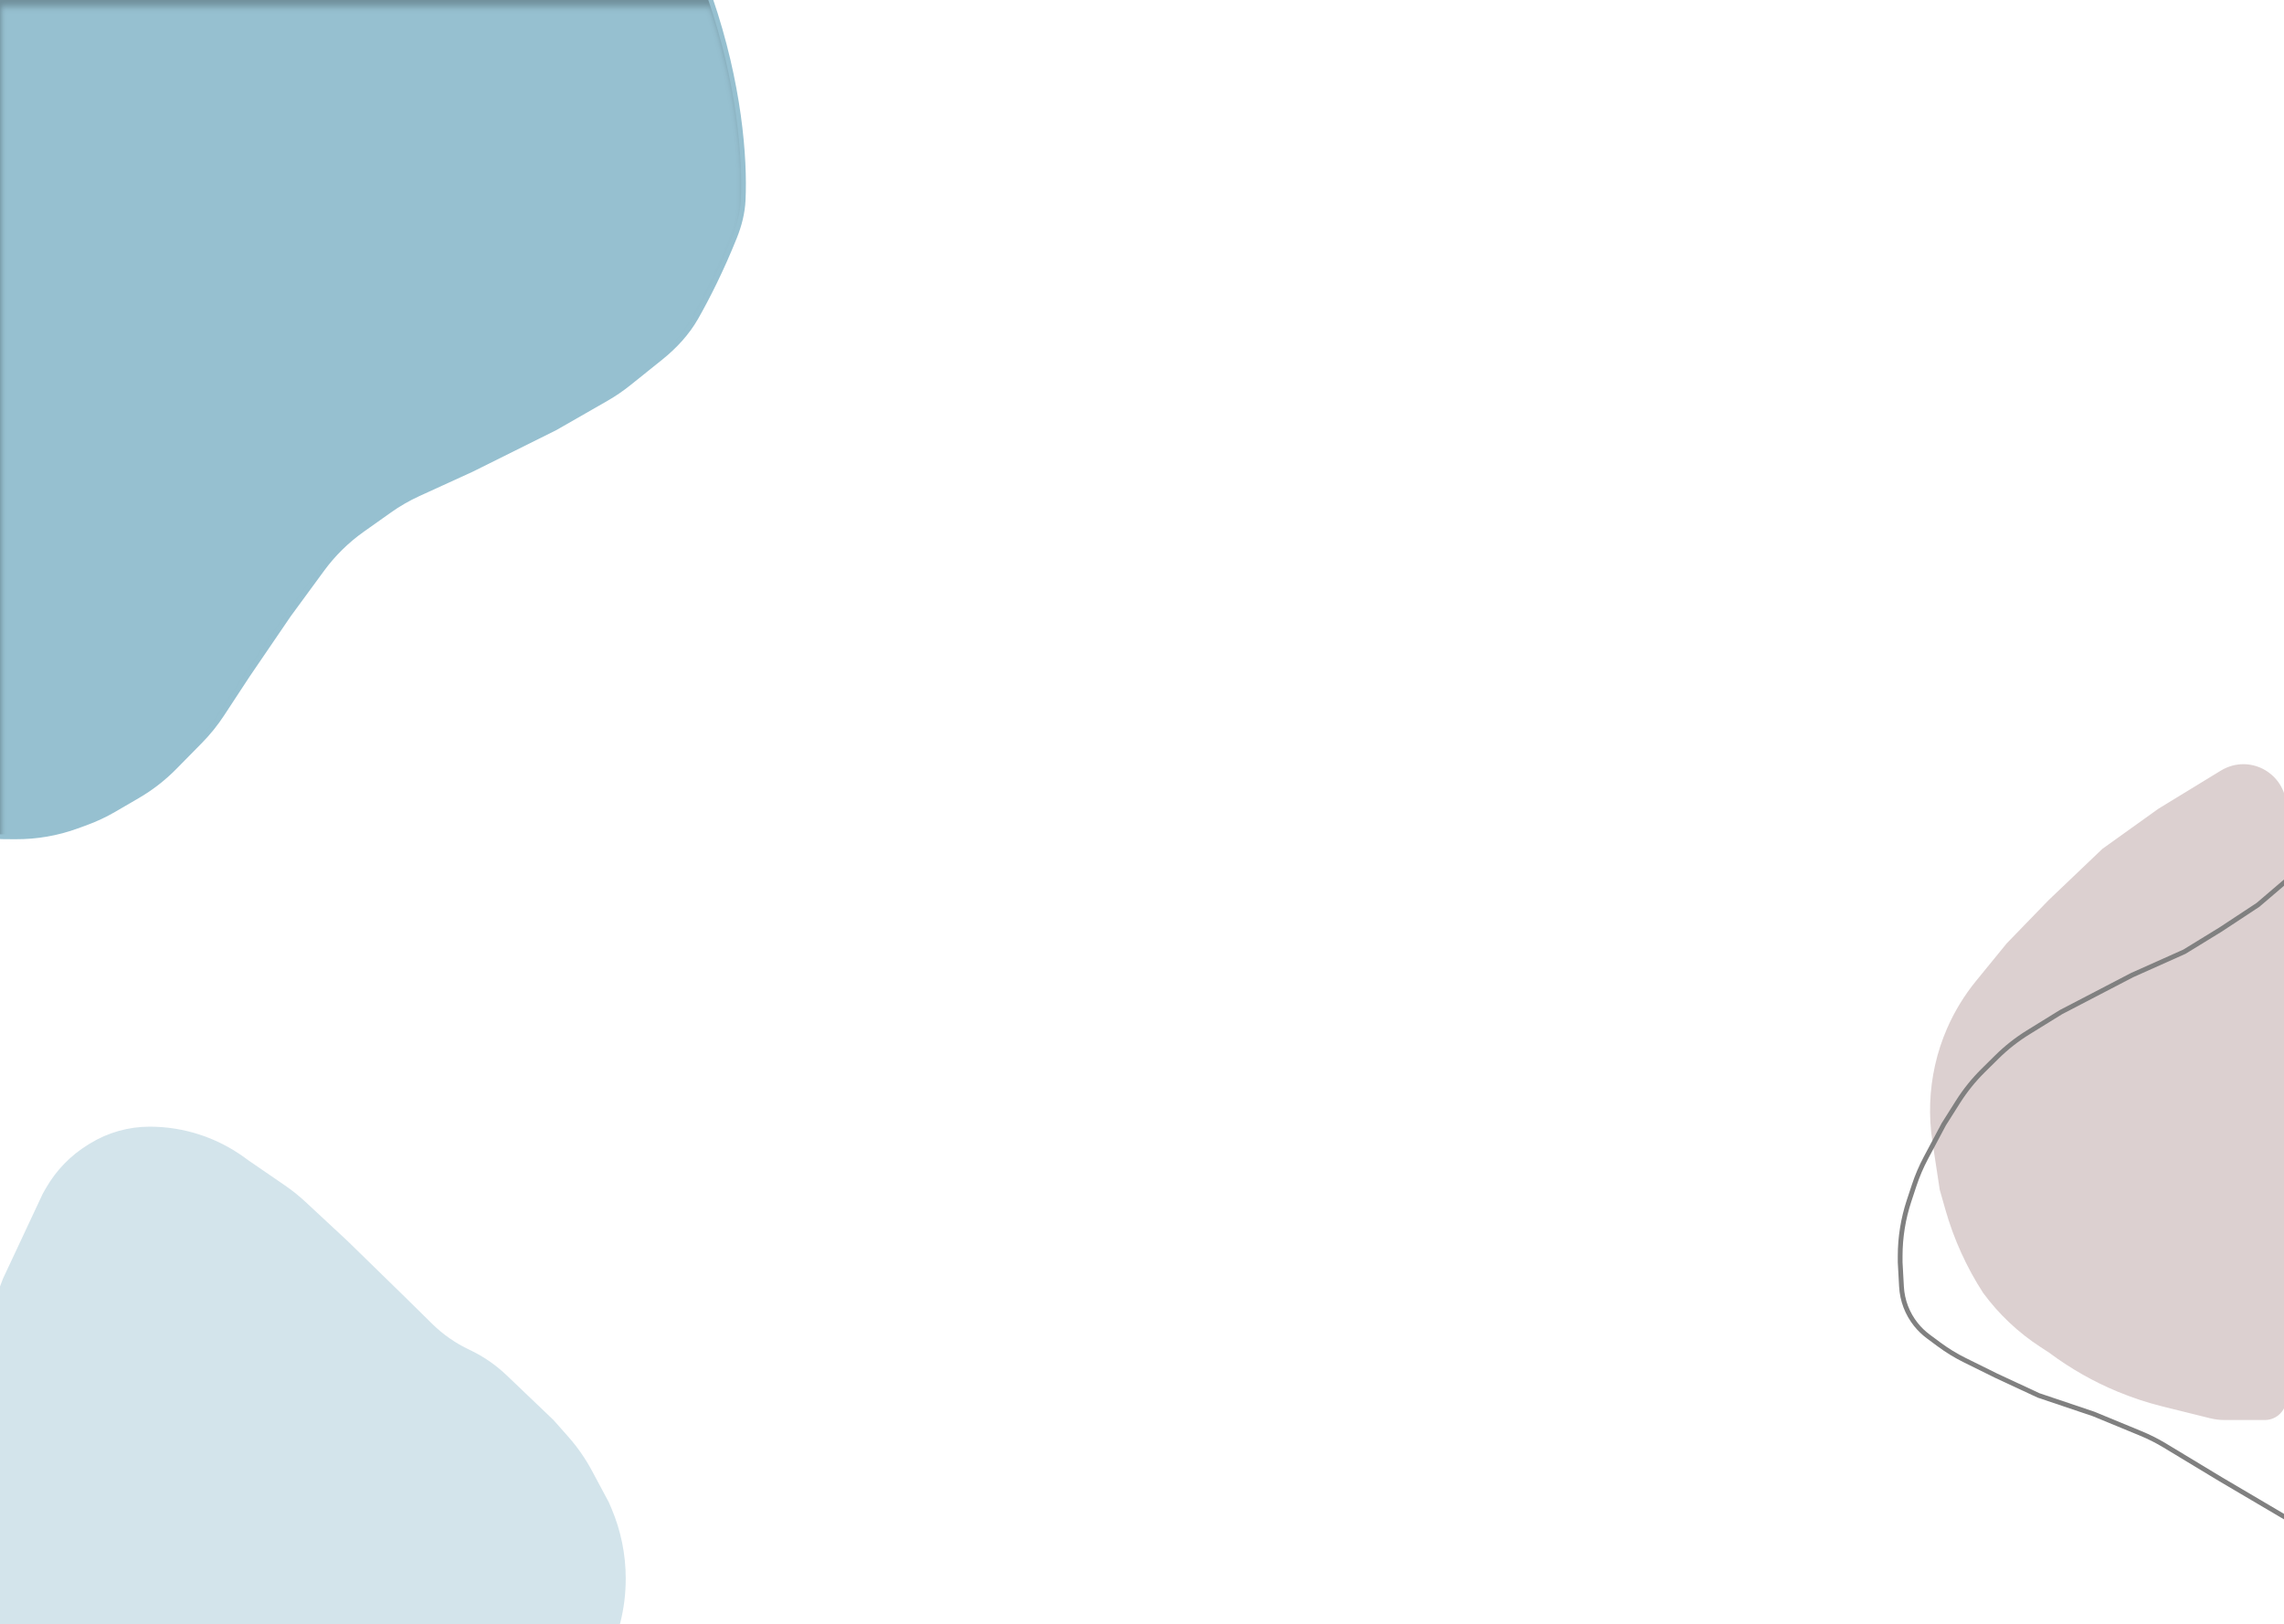
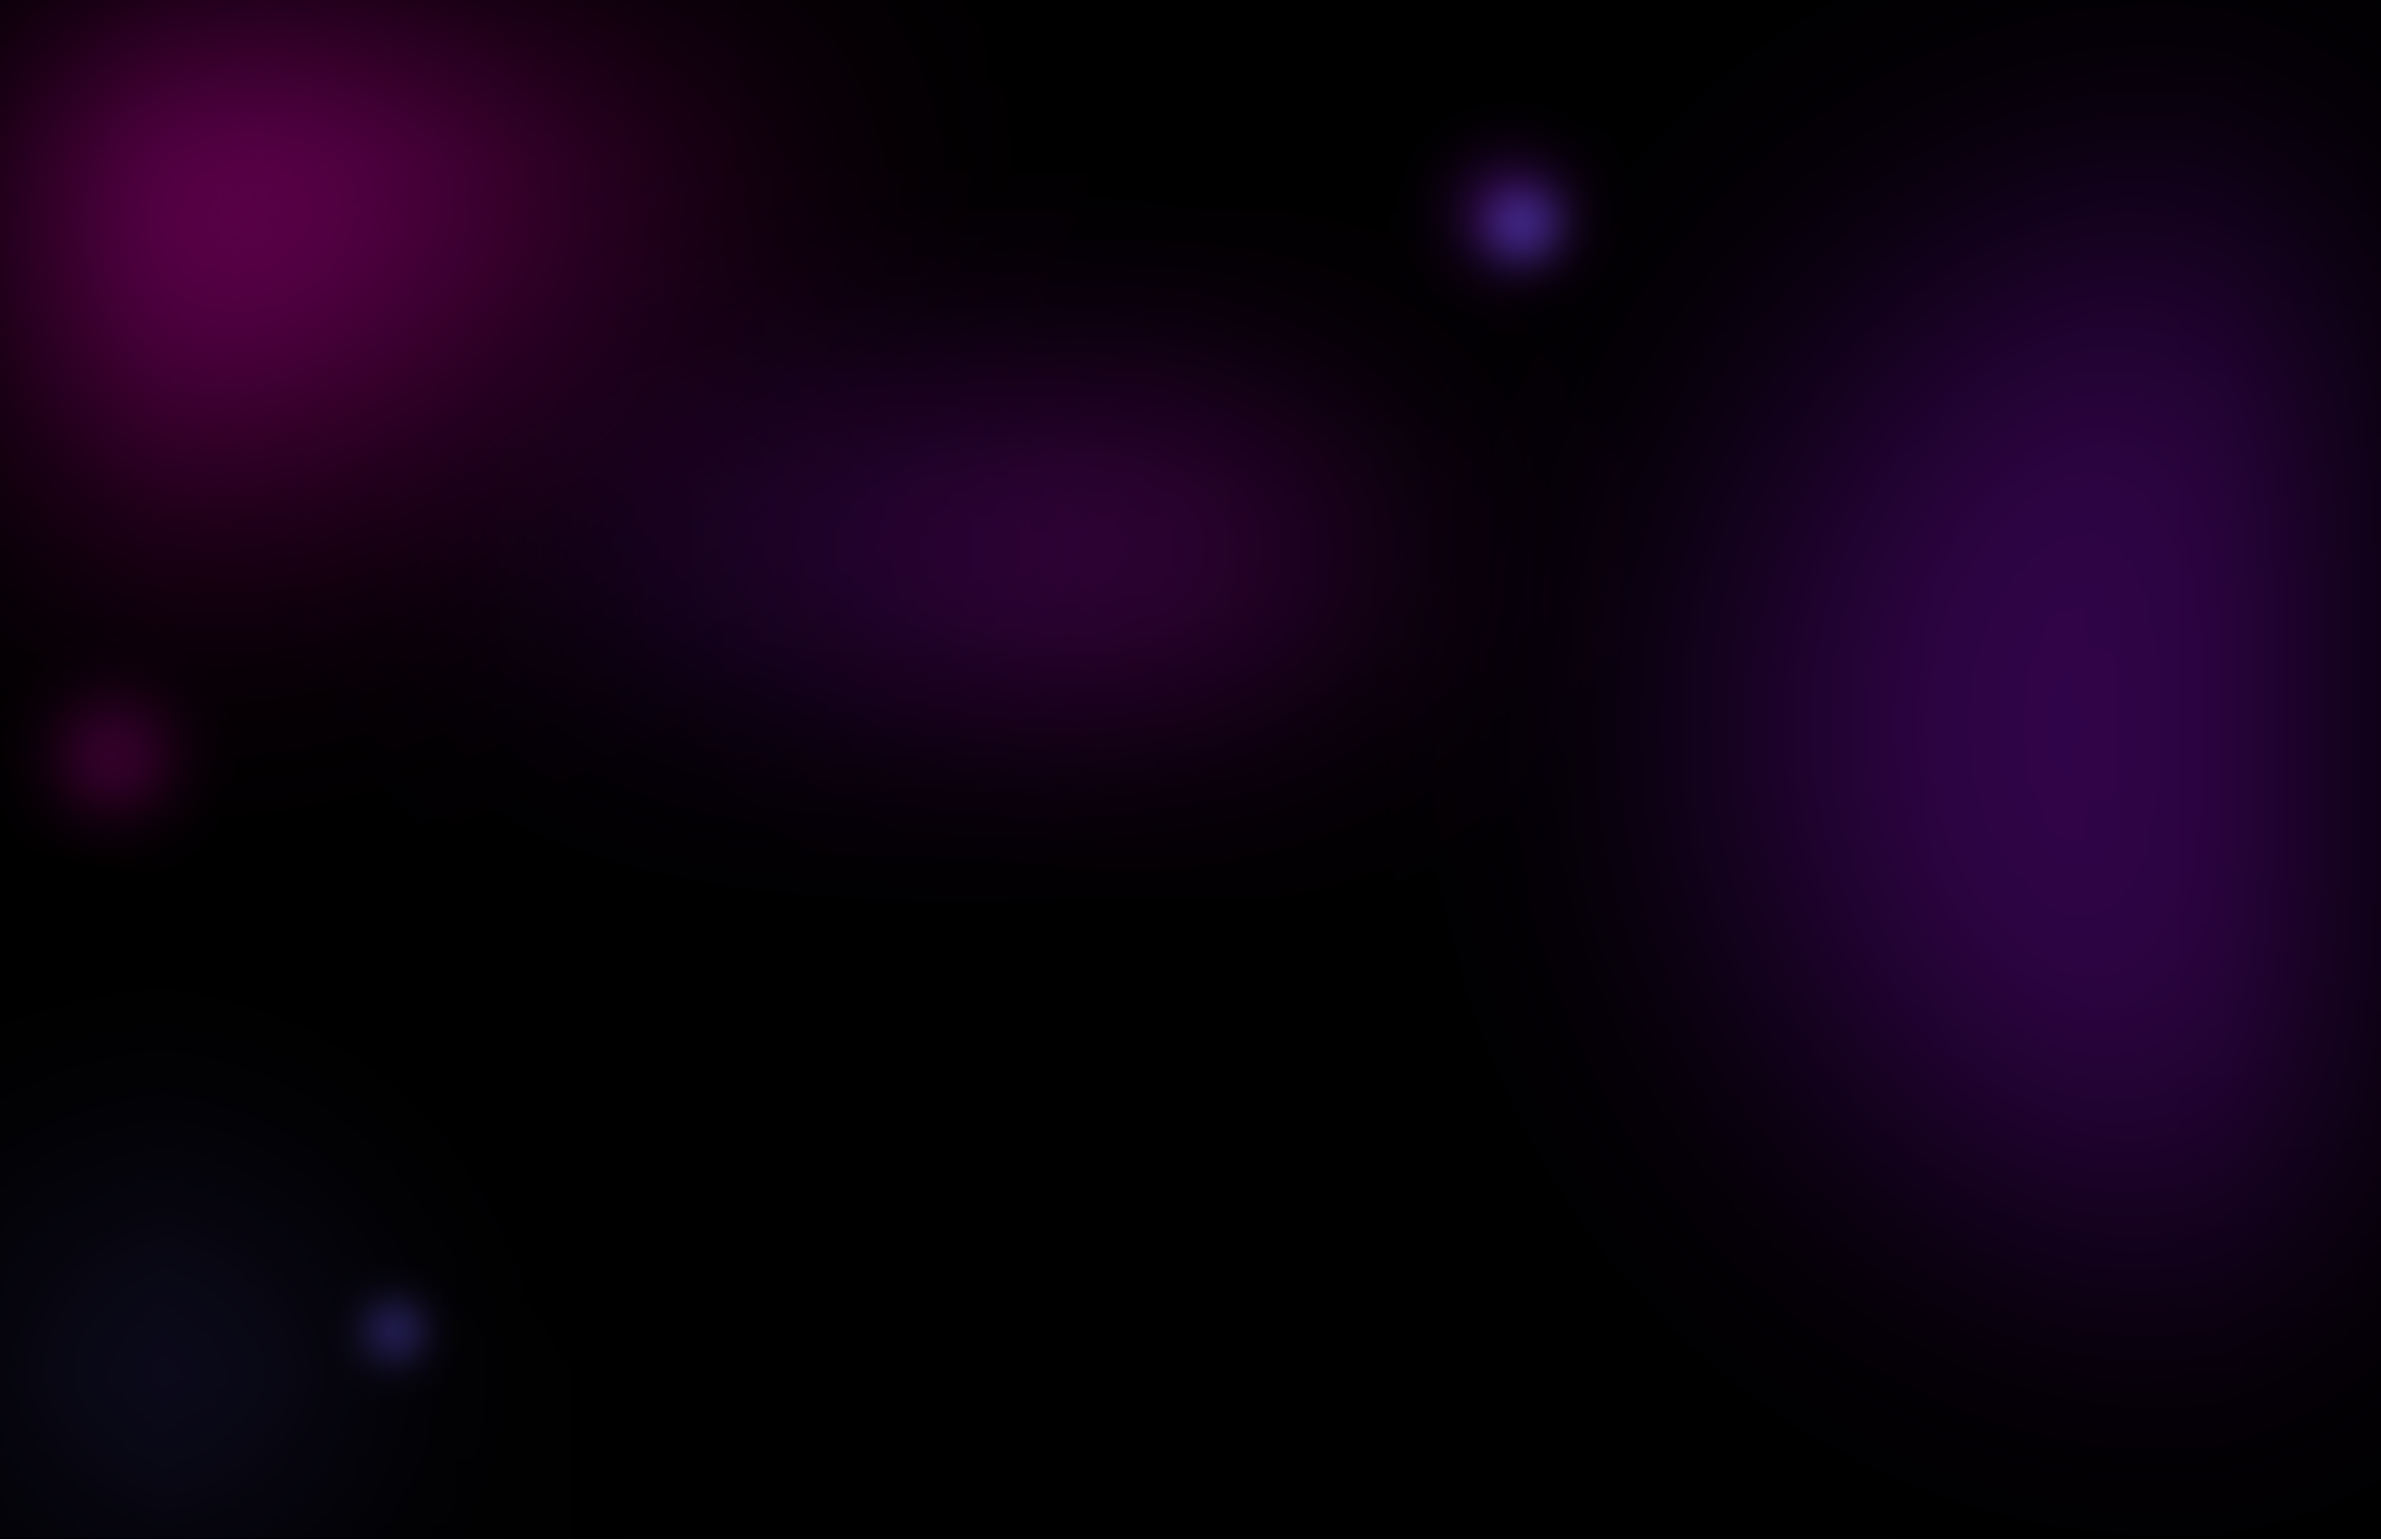
- <svg xmlns="http://www.w3.org/2000/svg" width="1440" height="1024" viewBox="0 0 1440 1024" fill="none">
-   <path d="M-42.928 877.58L-61.828 896.165C-75.235 909.349 -93.286 916.738 -112.09 916.738H-112.368C-118.763 916.738 -124.757 919.852 -128.432 925.084C-130.754 928.39 -132 932.33 -132 936.369V990.155C-132 1002.95 -129.12 1015.58 -123.573 1027.12C-116.094 1042.67 -104.074 1055.58 -89.1 1064.16L-22.448 1102.32C-5.655 1111.94 13.36 1117 32.712 1117H195.994H281.518C290.137 1117 298.722 1115.93 307.076 1113.8C327.543 1108.6 345.934 1097.27 359.793 1081.34L365.754 1074.49L370.392 1067.99C378.408 1056.76 384.259 1044.13 387.645 1030.75L389.606 1023.01C391.86 1014.1 393 1004.95 393 995.765V995.322C393 980.379 389.983 965.59 384.129 951.841L382.521 948.064L371.88 928.182C367.81 920.578 362.868 913.475 357.154 907.016L347.94 896.599L318.334 868.318C311.569 861.856 303.802 856.533 295.335 852.555C286.458 848.385 278.353 842.737 271.367 835.852L254.677 819.403L218 783.602L191.524 758.983C187.523 755.263 183.254 751.843 178.749 748.752L156.174 733.257L153.139 731.059C136.039 718.67 115.463 712 94.347 712C81.329 712 68.566 715.609 57.475 722.426L56.261 723.173C45.497 729.79 36.567 739.003 30.29 749.969L28.329 753.395L3.18 807.097L-3.013 823.626C-8.6 838.537 -17.329 852.071 -28.608 863.31L-42.928 877.58Z" fill="#D3E4EB" stroke="#D3E4EB" stroke-width="3" />
-   <path d="M1361.61 511.286L1401.05 487.192C1402.24 486.47 1403.48 485.845 1404.76 485.323C1421.59 478.481 1440 490.868 1440 509.041V881.914C1440 888.589 1434.59 894 1427.91 894H1402.67C1399.63 894 1396.61 893.63 1393.67 892.899L1363.8 885.482C1354.24 883.107 1344.87 880.022 1335.77 876.254C1320.61 869.98 1306.3 861.85 1293.14 852.05L1292.67 851.7L1287.28 848.195C1273.42 839.192 1261.3 827.754 1251.52 814.436C1241.17 798.41 1233.25 780.939 1228.01 762.593L1224.42 749.979L1219.79 719.511C1218.6 711.64 1218.14 703.611 1218.43 695.655C1218.99 679.727 1222.54 663.917 1228.89 649.298C1233.55 638.584 1239.65 628.56 1247.04 619.51L1266.32 595.886L1292.67 568.693L1326.46 536.464L1361.61 511.286Z" fill="#DCD0D0" stroke="#DCD0D0" stroke-width="3" />
-   <path d="M1461.33 538.763L1481.12 521.083C1484.07 518.453 1487.87 517 1491.82 517C1500.31 517 1507.33 523.598 1507.85 532.065L1535.21 971.425C1535.71 979.424 1532.42 987.191 1526.33 992.4C1515.61 1001.57 1499.49 1000.3 1490.34 989.571L1488.63 987.569C1486.68 985.289 1484.39 983.336 1481.83 981.78L1440.89 956.924L1400.01 932.829L1364.84 911.573C1360 908.649 1354.94 906.098 1349.71 903.944L1319.84 891.635L1285.25 879.976L1258.53 867.54L1238.82 857.796C1233.1 854.971 1227.65 851.64 1222.53 847.842L1215.75 842.815C1212.84 840.654 1210.22 838.123 1207.95 835.287C1202.5 828.46 1199.32 820.104 1198.84 811.381L1198 796.033V792.1C1198 780.289 1199.89 768.554 1203.58 757.337L1206.82 747.53C1208.8 741.532 1211.28 735.714 1214.25 730.139L1225.51 708.981L1234.46 694.821C1238.96 687.703 1244.26 681.12 1250.24 675.199L1258.99 666.548C1264.95 660.657 1271.56 655.459 1278.68 651.054L1299.4 638.251L1344.2 614.934L1377.22 600.166L1400.01 586.175L1423.6 570.63L1440.89 555.863L1461.33 538.763Z" stroke="#808080" stroke-width="3" />
-   <path d="M289.641 76.098L268.616 30.71C267.491 28.282 266.579 25.761 265.889 23.176C260.9 4.485 244.855 -9.144 225.601 -11.024L58.921 -27.297C53.177 -27.857 38.7 -27.369 27.739 -26.838C22.089 -26.564 16.488 -25.723 10.985 -24.415L-1.585 -21.427C-17.753 -17.584 -31.845 -7.715 -40.984 6.166C-46.14 13.997 -49.547 22.847 -50.973 32.113L-68.043 143.002C-68.662 147.025 -68.521 151.129 -67.626 155.099C-65.254 165.63 -57.811 174.297 -47.76 178.234L-45.742 179.025L-21.877 188.803L-2.458 196.019L35.768 209.86L69.702 219.557L97.199 226.378C102.438 227.678 107.766 228.594 113.138 229.118L133.64 231.12L149.636 232.681C154.912 233.197 160.219 233.333 165.515 233.09L193.93 231.784C199.324 231.537 204.693 230.896 209.994 229.866L234.853 225.04L258.385 218.073C263.413 216.585 268.329 214.742 273.097 212.558L287.002 206.189L291.509 203.469C304.062 195.893 316.131 186.01 318.94 171.621C319.299 169.779 319.592 167.826 319.793 165.764C321.542 147.845 319.442 155.621 319.956 150.35C320.166 148.204 319.581 144.692 318.775 141.206C317.41 135.304 314.934 129.74 312.139 124.366L307.302 115.065L298.93 97.754L289.641 76.098Z" fill="#6C91A3" stroke="#6C91A3" />
-   <path d="M179.25 48.969L167.648 44.993C156.067 41.025 143.91 39 131.668 39H62.684C48.753 39 34.947 41.623 21.986 46.73L-11.875 60.075C-26.602 65.879 -38.148 77.7 -43.603 92.56C-45.85 98.681 -47 105.151 -47 111.672V273.949C-47 292.049 -28.585 304.322 -11.88 297.357L-7.888 295.692L24.04 283.613L47.986 273.146L61.977 268.235C70.708 265.17 79.789 263.209 89.007 262.397L98.916 261.525C105.393 260.955 111.908 260.955 118.384 261.525L142.175 263.619L186.076 266.571L215.804 269.515C225.74 270.499 235.763 270.138 245.602 268.442L246.369 268.31C257.199 266.442 267.692 262.977 277.504 258.028L281.861 255.83L288.548 251.332C293.618 247.922 297.963 243.541 301.332 238.444C306.333 230.874 309 222.001 309 212.929V202.679C309 189.987 305.899 177.486 299.967 166.265L296.229 159.192L286.757 143.266C283.499 137.788 279.775 132.6 275.627 127.761L262.704 112.686L253.32 100.851C246.837 92.676 239.234 85.455 230.735 79.402L216.408 69.199L204.141 61.154C196.385 56.069 188.023 51.975 179.25 48.969Z" stroke="#E8EAEC" stroke-width="3" />
-   <g filter="url(#filter0_i_38_26)">
-     <path d="M468.539 126.238C469.783 99.678 466.255 52.687 447.734 -1.236C437.216 -31.86 410.16 -53.01 378.816 -61.134L171.124 -114.963C156.717 -118.696 141.707 -119.495 126.985 -117.311L35.146 -103.685C-4.884 -97.746 -38.51 -70.492 -52.609 -32.559L-107.064 113.951C-112.264 127.94 -114.589 142.833 -113.901 157.742L-103.288 387.626C-103.015 393.529 -102.272 399.401 -101.064 405.186L-94.64 435.964C-90.445 456.064 -80.757 474.606 -66.653 489.529L-53.597 503.343C-46.282 511.083 -37.455 517.237 -27.663 521.425C-18.125 525.505 -7.866 527.635 2.508 527.689L9.936 527.728C23.079 527.797 36.13 525.531 48.48 521.036L54.024 519.019C60.216 516.765 66.195 513.965 71.891 510.651L86.773 501.99C95.307 497.024 103.141 490.94 110.067 483.902L126.277 467.426C131.385 462.235 135.969 456.553 139.964 450.464L155.984 426.044L182.134 387.677L203.129 359.04C210.178 349.426 218.729 341.01 228.454 334.116L245.677 321.907C251.353 317.884 257.394 314.403 263.721 311.51L297.332 296.145L350.068 269.901L382.156 251.516C387.16 248.649 391.932 245.397 396.43 241.789L416.474 225.71C425.412 218.541 433.28 210.094 438.933 200.129C446.055 187.574 454.936 170.082 463.193 149.446C466.165 142.019 468.164 134.228 468.539 126.238Z" fill="#96C0D0" />
+ <svg xmlns="http://www.w3.org/2000/svg" width="1728" height="1117" viewBox="0 0 1728 1117" fill="none">
+   <rect width="1728" height="1117" fill="black" />
+   <g filter="url(#filter0_f_14_30)">
+     <path d="M564 -41.5C564 198.468 302.982 393 -19 393C-340.982 393 -602 198.468 -602 -41.5C-602 -281.468 -340.982 -476 -19 -476C302.982 -476 564 -281.468 564 -41.5Z" fill="#FF00CC" fill-opacity="0.26" />
+     <path d="M563.5 -41.5C563.5 78.29 498.352 186.778 392.944 265.337C287.537 343.896 141.894 392.5 -19 392.5C-179.894 392.5 -325.537 343.896 -430.944 265.337C-536.352 186.778 -601.5 78.29 -601.5 -41.5C-601.5 -161.29 -536.352 -269.778 -430.944 -348.337C-325.537 -426.896 -179.894 -475.5 -19 -475.5C141.894 -475.5 287.537 -426.896 392.944 -348.337C498.352 -269.778 563.5 -161.29 563.5 -41.5Z" stroke="#FF00CC" stroke-opacity="0.26" />
  </g>
-   <path d="M468.539 126.238C469.783 99.678 466.255 52.687 447.734 -1.236C437.216 -31.86 410.16 -53.01 378.816 -61.134L171.124 -114.963C156.717 -118.696 141.707 -119.495 126.985 -117.311L35.146 -103.685C-4.884 -97.746 -38.51 -70.492 -52.609 -32.559L-107.064 113.951C-112.264 127.94 -114.589 142.833 -113.901 157.742L-103.288 387.626C-103.015 393.529 -102.272 399.401 -101.064 405.186L-94.64 435.964C-90.445 456.064 -80.757 474.606 -66.653 489.529L-53.597 503.343C-46.282 511.083 -37.455 517.237 -27.663 521.425C-18.125 525.505 -7.866 527.635 2.508 527.689L9.936 527.728C23.079 527.797 36.13 525.531 48.48 521.036L54.024 519.019C60.216 516.765 66.195 513.965 71.891 510.651L86.773 501.99C95.307 497.024 103.141 490.94 110.067 483.902L126.277 467.426C131.385 462.235 135.969 456.553 139.964 450.464L155.984 426.044L182.134 387.677L203.129 359.04C210.178 349.426 218.729 341.01 228.454 334.116L245.677 321.907C251.353 317.884 257.394 314.403 263.721 311.51L297.332 296.145L350.068 269.901L382.156 251.516C387.16 248.649 391.932 245.397 396.43 241.789L416.474 225.71C425.412 218.541 433.28 210.094 438.933 200.129C446.055 187.574 454.936 170.082 463.193 149.446C466.165 142.019 468.164 134.228 468.539 126.238Z" stroke="#96C0D0" stroke-width="3" />
+   <g filter="url(#filter1_f_14_30)">
+     <path d="M1956 526C1956 731.45 1799.97 898 1607.5 898C1415.03 898 1259 731.45 1259 526C1259 320.55 1415.03 154 1607.5 154C1799.97 154 1956 320.55 1956 526Z" fill="#AB0EFF" fill-opacity="0.3" />
+     <path d="M1955.5 526C1955.5 731.205 1799.66 897.5 1607.5 897.5C1415.34 897.5 1259.5 731.205 1259.5 526C1259.5 320.795 1415.34 154.5 1607.5 154.5C1799.66 154.5 1955.5 320.795 1955.5 526Z" stroke="#FF00CC" stroke-opacity="0.26" />
+   </g>
+   <g filter="url(#filter2_f_14_30)">
+     <path d="M337 13C337 165.431 210.744 289 55 289C-100.744 289 -227 165.431 -227 13C-227 -139.431 -100.744 -263 55 -263C210.744 -263 337 -139.431 337 13Z" fill="#FF00CC" fill-opacity="0.26" />
+     <path d="M336.5 13C336.5 165.144 210.478 288.5 55 288.5C-100.478 288.5 -226.5 165.144 -226.5 13C-226.5 -139.144 -100.478 -262.5 55 -262.5C210.478 -262.5 336.5 -139.144 336.5 13Z" stroke="#FF00CC" stroke-opacity="0.26" />
+   </g>
+   <g filter="url(#filter3_f_14_30)">
+     <path d="M120 549.5C120 570.211 102.987 587 82 587C61.013 587 44 570.211 44 549.5C44 528.789 61.013 512 82 512C102.987 512 120 528.789 120 549.5Z" fill="#FF00CC" fill-opacity="0.26" />
+     <path d="M119.5 549.5C119.5 569.928 102.717 586.5 82 586.5C61.283 586.5 44.5 569.928 44.5 549.5C44.5 529.072 61.283 512.5 82 512.5C102.717 512.5 119.5 529.072 119.5 549.5Z" stroke="#FF00CC" stroke-opacity="0.26" />
+   </g>
+   <g filter="url(#filter4_f_14_30)">
+     <path d="M1134 154.5C1134 175.211 1116.99 192 1096 192C1075.01 192 1058 175.211 1058 154.5C1058 133.789 1075.01 117 1096 117C1116.99 117 1134 133.789 1134 154.5Z" fill="#AB0EFF" fill-opacity="0.3" />
+     <path d="M1133.5 154.5C1133.5 174.928 1116.72 191.5 1096 191.5C1075.28 191.5 1058.5 174.928 1058.5 154.5C1058.5 134.072 1075.28 117.5 1096 117.5C1116.72 117.5 1133.5 134.072 1133.5 154.5Z" stroke="#FF00CC" stroke-opacity="0.26" />
+   </g>
+   <g filter="url(#filter5_f_14_30)">
+     <path d="M1129 163C1129 176.255 1118.03 187 1104.5 187C1090.97 187 1080 176.255 1080 163C1080 149.745 1090.97 139 1104.5 139C1118.03 139 1129 149.745 1129 163Z" fill="#6861FF" fill-opacity="0.45" />
+     <path d="M1128.5 163C1128.5 175.969 1117.76 186.5 1104.5 186.5C1091.24 186.5 1080.5 175.969 1080.5 163C1080.5 150.031 1091.24 139.5 1104.5 139.5C1117.76 139.5 1128.5 150.031 1128.5 163Z" stroke="#FF00CC" stroke-opacity="0.26" />
+   </g>
+   <g filter="url(#filter6_f_14_30)">
+     <path d="M305 966C305 976.493 296.717 985 286.5 985C276.283 985 268 976.493 268 966C268 955.507 276.283 947 286.5 947C296.717 947 305 955.507 305 966Z" fill="#6861FF" fill-opacity="0.45" />
+     <path d="M304.5 966C304.5 976.23 296.429 984.5 286.5 984.5C276.571 984.5 268.5 976.23 268.5 966C268.5 955.77 276.571 947.5 286.5 947.5C296.429 947.5 304.5 955.77 304.5 966Z" stroke="#FF00CC" stroke-opacity="0.26" />
+   </g>
+   <g filter="url(#filter7_f_14_30)">
+     <path d="M1002 397C1002 436.212 865.671 468 697.5 468C529.329 468 393 436.212 393 397C393 357.788 529.329 326 697.5 326C865.671 326 1002 357.788 1002 397Z" fill="#AB0EFF" fill-opacity="0.3" />
+     <path d="M1001.5 397C1001.5 401.747 999.439 406.42 995.438 410.979C991.433 415.542 985.505 419.967 977.83 424.199C962.479 432.661 940.233 440.298 912.701 446.718C857.644 459.555 781.559 467.5 697.5 467.5C613.441 467.5 537.356 459.555 482.3 446.718C454.767 440.298 432.521 432.661 417.171 424.199C409.495 419.967 403.567 415.542 399.562 410.979C395.561 406.42 393.5 401.747 393.5 397C393.5 392.253 395.561 387.58 399.562 383.021C403.567 378.458 409.495 374.033 417.171 369.801C432.521 361.339 454.767 353.702 482.3 347.282C537.356 334.445 613.441 326.5 697.5 326.5C781.559 326.5 857.644 334.445 912.701 347.282C940.233 353.702 962.479 361.339 977.83 369.801C985.505 374.033 991.433 378.458 995.438 383.021C999.439 387.58 1001.5 392.253 1001.5 397Z" stroke="#FF00CC" stroke-opacity="0.26" />
+   </g>
+   <g filter="url(#filter8_f_14_30)">
+     <path d="M1000 402.5C1000 429.838 918.74 452 818.5 452C718.26 452 637 429.838 637 402.5C637 375.162 718.26 353 818.5 353C918.74 353 1000 375.162 1000 402.5Z" fill="#FF00CC" fill-opacity="0.26" />
+     <path d="M999.5 402.5C999.5 409.07 994.612 415.45 985.466 421.347C976.342 427.23 963.107 432.547 946.708 437.019C913.917 445.962 868.589 451.5 818.5 451.5C768.411 451.5 723.083 445.962 690.292 437.019C673.893 432.547 660.658 427.23 651.534 421.347C642.388 415.45 637.5 409.07 637.5 402.5C637.5 395.93 642.388 389.55 651.534 383.653C660.658 377.77 673.893 372.453 690.292 367.981C723.083 359.038 768.411 353.5 818.5 353.5C868.589 353.5 913.917 359.038 946.708 367.981C963.107 372.453 976.342 377.77 985.466 383.653C994.612 389.55 999.5 395.93 999.5 402.5Z" stroke="#FF00CC" stroke-opacity="0.26" />
+   </g>
+   <g filter="url(#filter9_f_14_30)">
+     <path d="M240 1310.5C240 1538.32 113.744 1723 -42 1723C-197.744 1723 -324 1538.32 -324 1310.5C-324 1082.68 -197.744 898 -42 898C113.744 898 240 1082.68 240 1310.5Z" fill="#6861FF" fill-opacity="0.5" />
+     <path d="M239.5 1310.5C239.5 1424.32 207.959 1527.34 156.991 1601.9C106.022 1676.46 35.659 1722.5 -42 1722.5C-119.659 1722.5 -190.022 1676.46 -240.991 1601.9C-291.959 1527.34 -323.5 1424.32 -323.5 1310.5C-323.5 1196.68 -291.959 1093.66 -240.991 1019.1C-190.022 944.544 -119.659 898.5 -42 898.5C35.659 898.5 106.022 944.544 156.991 1019.1C207.959 1093.66 239.5 1196.68 239.5 1310.5Z" stroke="#FF00CC" stroke-opacity="0.99" />
+   </g>
  <defs>
-     <filter id="filter0_i_38_26" x="-115.519" y="-120.013" width="585.781" height="653.242" filterUnits="userSpaceOnUse" color-interpolation-filters="sRGB">
+     <filter id="filter0_f_14_30" x="-852" y="-726" width="1666" height="1369" filterUnits="userSpaceOnUse" color-interpolation-filters="sRGB">
      <feFlood flood-opacity="0" result="BackgroundImageFix" />
      <feBlend mode="normal" in="SourceGraphic" in2="BackgroundImageFix" result="shape" />
-       <feColorMatrix in="SourceAlpha" type="matrix" values="0 0 0 0 0 0 0 0 0 0 0 0 0 0 0 0 0 0 127 0" result="hardAlpha" />
-       <feOffset dy="4" />
-       <feGaussianBlur stdDeviation="2" />
-       <feComposite in2="hardAlpha" operator="arithmetic" k2="-1" k3="1" />
-       <feColorMatrix type="matrix" values="0 0 0 0 0 0 0 0 0 0 0 0 0 0 0 0 0 0 0.25 0" />
-       <feBlend mode="normal" in2="shape" result="effect1_innerShadow_38_26" />
+       <feGaussianBlur stdDeviation="125" result="effect1_foregroundBlur_14_30" />
+     </filter>
+     <filter id="filter1_f_14_30" x="1009" y="-96" width="1197" height="1244" filterUnits="userSpaceOnUse" color-interpolation-filters="sRGB">
+       <feFlood flood-opacity="0" result="BackgroundImageFix" />
+       <feBlend mode="normal" in="SourceGraphic" in2="BackgroundImageFix" result="shape" />
+       <feGaussianBlur stdDeviation="125" result="effect1_foregroundBlur_14_30" />
+     </filter>
+     <filter id="filter2_f_14_30" x="-427" y="-463" width="964" height="952" filterUnits="userSpaceOnUse" color-interpolation-filters="sRGB">
+       <feFlood flood-opacity="0" result="BackgroundImageFix" />
+       <feBlend mode="normal" in="SourceGraphic" in2="BackgroundImageFix" result="shape" />
+       <feGaussianBlur stdDeviation="100" result="effect1_foregroundBlur_14_30" />
+     </filter>
+     <filter id="filter3_f_14_30" x="-6" y="462" width="176" height="175" filterUnits="userSpaceOnUse" color-interpolation-filters="sRGB">
+       <feFlood flood-opacity="0" result="BackgroundImageFix" />
+       <feBlend mode="normal" in="SourceGraphic" in2="BackgroundImageFix" result="shape" />
+       <feGaussianBlur stdDeviation="25" result="effect1_foregroundBlur_14_30" />
+     </filter>
+     <filter id="filter4_f_14_30" x="1008" y="67" width="176" height="175" filterUnits="userSpaceOnUse" color-interpolation-filters="sRGB">
+       <feFlood flood-opacity="0" result="BackgroundImageFix" />
+       <feBlend mode="normal" in="SourceGraphic" in2="BackgroundImageFix" result="shape" />
+       <feGaussianBlur stdDeviation="25" result="effect1_foregroundBlur_14_30" />
+     </filter>
+     <filter id="filter5_f_14_30" x="1050" y="109" width="109" height="108" filterUnits="userSpaceOnUse" color-interpolation-filters="sRGB">
+       <feFlood flood-opacity="0" result="BackgroundImageFix" />
+       <feBlend mode="normal" in="SourceGraphic" in2="BackgroundImageFix" result="shape" />
+       <feGaussianBlur stdDeviation="15" result="effect1_foregroundBlur_14_30" />
+     </filter>
+     <filter id="filter6_f_14_30" x="238" y="917" width="97" height="98" filterUnits="userSpaceOnUse" color-interpolation-filters="sRGB">
+       <feFlood flood-opacity="0" result="BackgroundImageFix" />
+       <feBlend mode="normal" in="SourceGraphic" in2="BackgroundImageFix" result="shape" />
+       <feGaussianBlur stdDeviation="15" result="effect1_foregroundBlur_14_30" />
+     </filter>
+     <filter id="filter7_f_14_30" x="193" y="126" width="1009" height="542" filterUnits="userSpaceOnUse" color-interpolation-filters="sRGB">
+       <feFlood flood-opacity="0" result="BackgroundImageFix" />
+       <feBlend mode="normal" in="SourceGraphic" in2="BackgroundImageFix" result="shape" />
+       <feGaussianBlur stdDeviation="100" result="effect1_foregroundBlur_14_30" />
+     </filter>
+     <filter id="filter8_f_14_30" x="437" y="153" width="763" height="499" filterUnits="userSpaceOnUse" color-interpolation-filters="sRGB">
+       <feFlood flood-opacity="0" result="BackgroundImageFix" />
+       <feBlend mode="normal" in="SourceGraphic" in2="BackgroundImageFix" result="shape" />
+       <feGaussianBlur stdDeviation="100" result="effect1_foregroundBlur_14_30" />
+     </filter>
+     <filter id="filter9_f_14_30" x="-574" y="648" width="1064" height="1325" filterUnits="userSpaceOnUse" color-interpolation-filters="sRGB">
+       <feFlood flood-opacity="0" result="BackgroundImageFix" />
+       <feBlend mode="normal" in="SourceGraphic" in2="BackgroundImageFix" result="shape" />
+       <feGaussianBlur stdDeviation="125" result="effect1_foregroundBlur_14_30" />
    </filter>
  </defs>
</svg>
